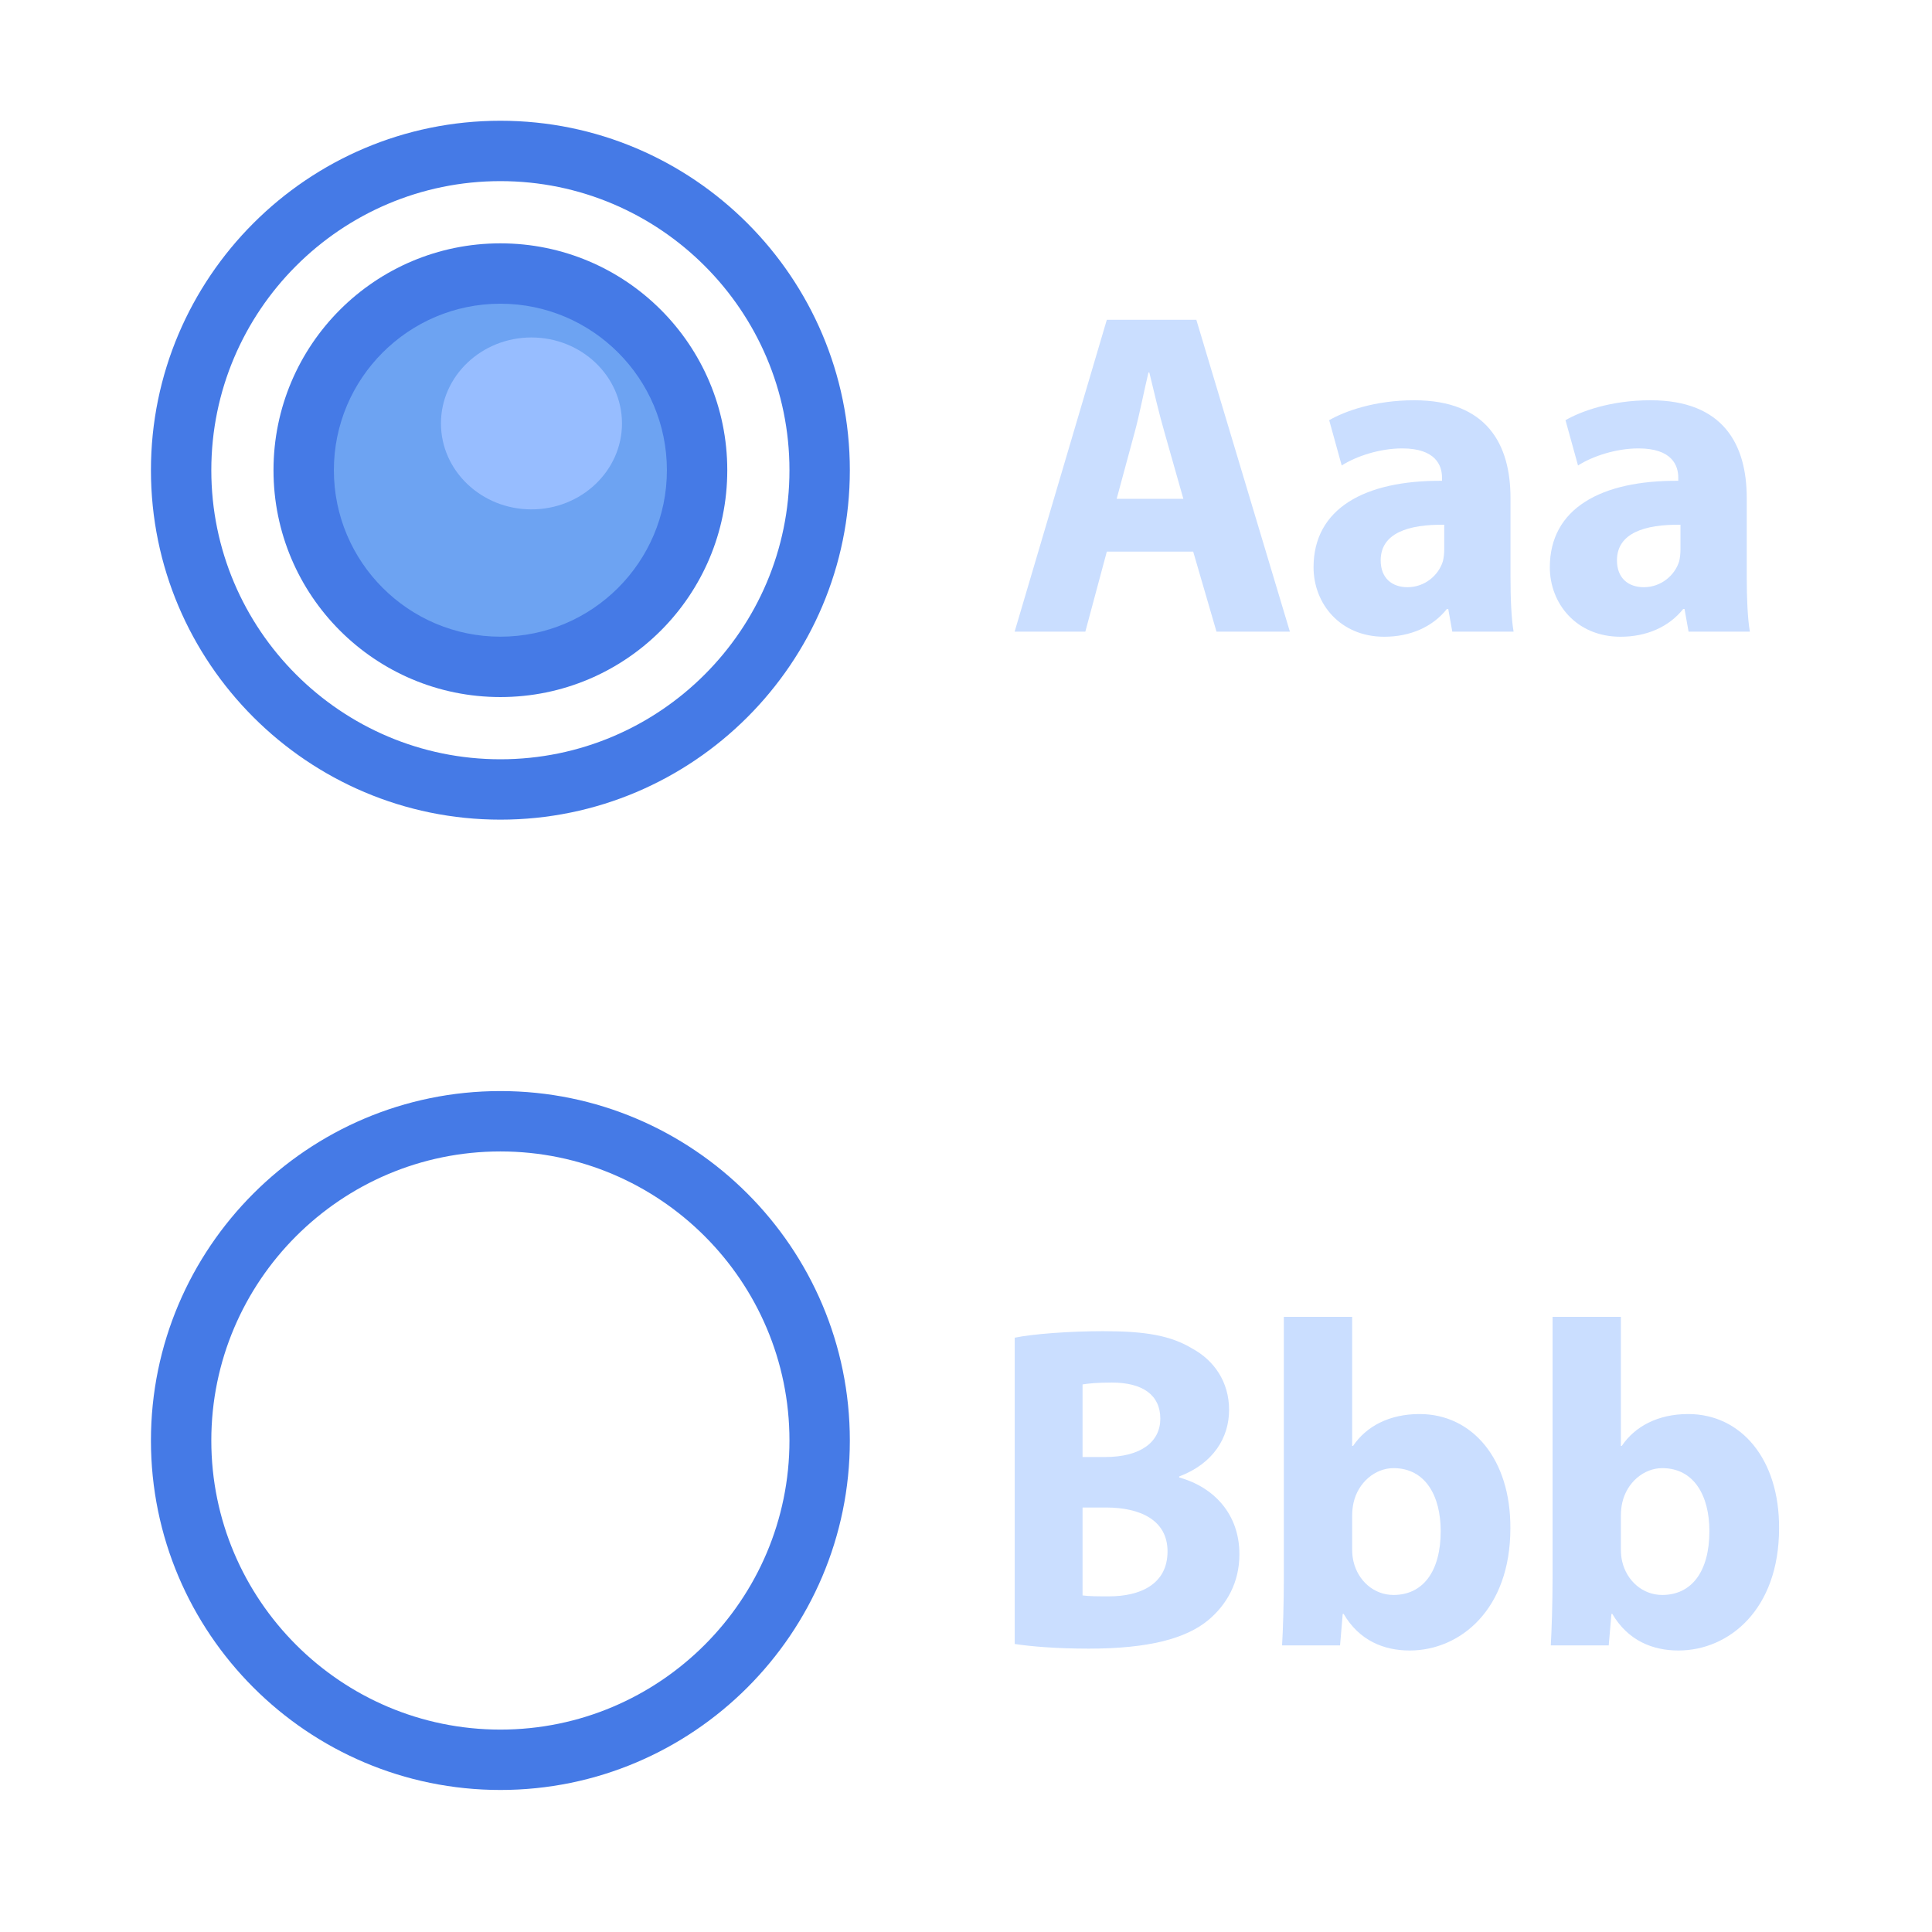
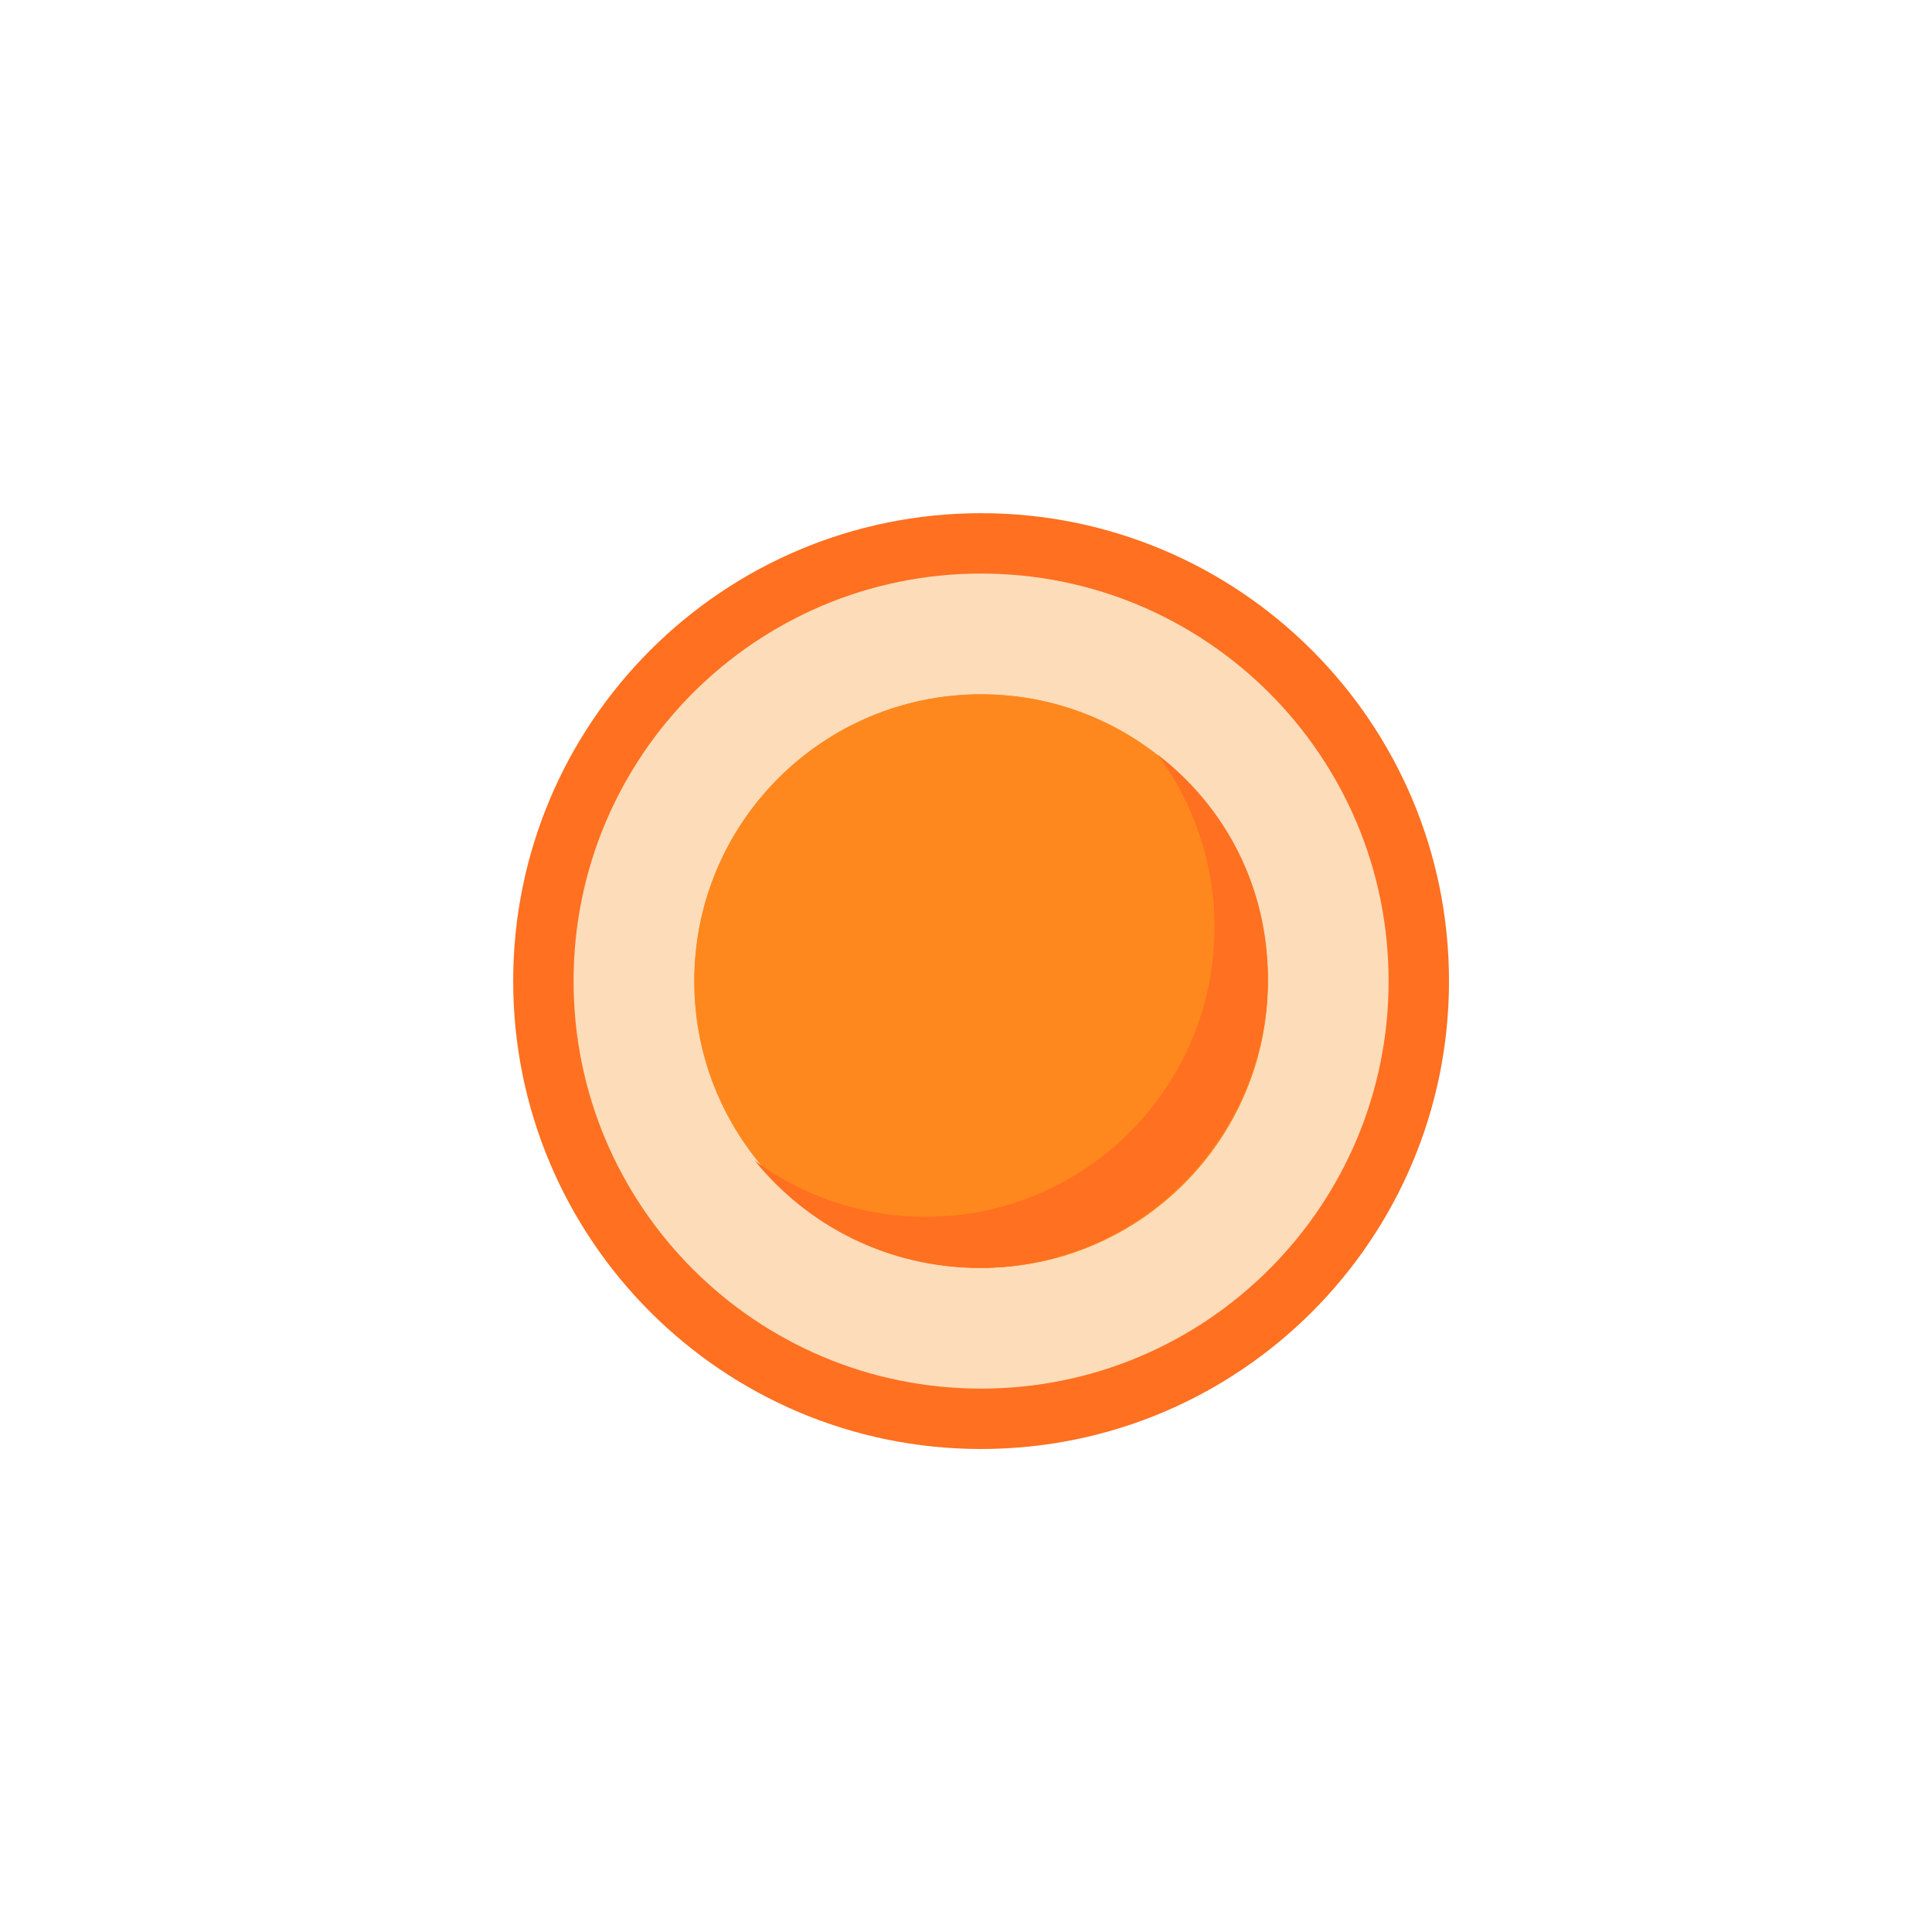
<svg xmlns="http://www.w3.org/2000/svg" width="64px" height="64px" viewBox="0 0 64 64" version="1.1">
-   <defs />
-   <g id="icon/component/radiobutton" stroke="none" stroke-width="1" fill="none" fill-rule="evenodd">
-     <g id="Group-23" transform="translate(5, 4)">
-       <g id="Group-4" transform="translate(0, 32)">
-         <path d="M11.576,2.143 C6.296,2.143 2,6.439 2,11.719 C2,16.999 6.296,21.295 11.576,21.295 C16.856,21.295 21.152,16.999 21.152,11.719 C21.152,6.439 16.856,2.143 11.576,2.143 M11.576,23.295 C5.193,23.295 0,18.102 0,11.719 C0,5.336 5.193,0.143 11.576,0.143 C17.959,0.143 23.152,5.336 23.152,11.719 C23.152,18.102 17.959,23.295 11.576,23.295" id="Fill-9" fill="#457AE6" />
-         <path d="M30.861,16.85 C31.084,16.881 31.353,16.881 31.74,16.881 C32.766,16.881 33.676,16.483 33.676,15.393 C33.676,14.351 32.766,13.938 31.636,13.938 L30.861,13.938 L30.861,16.85 Z M30.861,12.266 L31.606,12.266 C32.797,12.266 33.437,11.761 33.437,10.995 C33.437,10.214 32.856,9.799 31.83,9.799 C31.338,9.799 31.055,9.83 30.861,9.861 L30.861,12.266 Z M28.614,8.313 C29.209,8.19 30.415,8.097 31.546,8.097 C32.93,8.097 33.78,8.236 34.508,8.68 C35.209,9.063 35.715,9.768 35.715,10.704 C35.715,11.624 35.193,12.482 34.062,12.91 L34.062,12.942 C35.209,13.263 36.057,14.152 36.057,15.486 C36.057,16.421 35.641,17.157 35.015,17.677 C34.285,18.275 33.065,18.613 31.069,18.613 C29.953,18.613 29.119,18.536 28.614,18.459 L28.614,8.313 Z" id="Fill-17" fill="#CADEFF" />
-         <path d="M39.792,15.318 C39.792,15.471 39.807,15.608 39.837,15.731 C39.986,16.36 40.507,16.835 41.162,16.835 C42.129,16.835 42.725,16.067 42.725,14.719 C42.725,13.554 42.219,12.634 41.162,12.634 C40.552,12.634 39.986,13.11 39.837,13.784 C39.807,13.922 39.792,14.06 39.792,14.214 L39.792,15.318 Z M37.47,18.505 C37.5,18.015 37.529,17.109 37.529,16.267 L37.529,7.623 L39.792,7.623 L39.792,11.898 L39.822,11.898 C40.254,11.256 41.013,10.842 42.025,10.842 C43.767,10.842 45.047,12.328 45.033,14.628 C45.033,17.325 43.365,18.675 41.697,18.675 C40.849,18.675 40.031,18.352 39.51,17.463 L39.479,17.463 L39.391,18.505 L37.47,18.505 Z" id="Fill-19" fill="#CADEFF" />
-         <path d="M48.694,15.318 C48.694,15.471 48.708,15.608 48.738,15.731 C48.887,16.36 49.408,16.835 50.064,16.835 C51.031,16.835 51.626,16.067 51.626,14.719 C51.626,13.554 51.121,12.634 50.064,12.634 C49.453,12.634 48.887,13.11 48.738,13.784 C48.708,13.922 48.694,14.06 48.694,14.214 L48.694,15.318 Z M46.372,18.505 C46.4,18.015 46.431,17.109 46.431,16.267 L46.431,7.623 L48.694,7.623 L48.694,11.898 L48.723,11.898 C49.155,11.256 49.914,10.842 50.926,10.842 C52.668,10.842 53.948,12.328 53.934,14.628 C53.934,17.325 52.267,18.675 50.599,18.675 C49.751,18.675 48.932,18.352 48.41,17.463 L48.381,17.463 L48.291,18.505 L46.372,18.505 Z" id="Fill-21" fill="#CADEFF" />
-       </g>
-       <g id="Group-3">
-         <path d="M11.576,2 C6.296,2 2,6.296 2,11.576 C2,16.856 6.296,21.152 11.576,21.152 C16.856,21.152 21.152,16.856 21.152,11.576 C21.152,6.296 16.856,2 11.576,2 M11.576,23.152 C5.193,23.152 0,17.959 0,11.576 C0,5.193 5.193,-7.10542736e-15 11.576,-7.10542736e-15 C17.959,-7.10542736e-15 23.152,5.193 23.152,11.576 C23.152,17.959 17.959,23.152 11.576,23.152" id="Fill-1" fill="#457AE6" />
-         <path d="M11.576,18.092 C7.983,18.092 5.06,15.169 5.06,11.576 C5.06,7.984 7.983,5.061 11.576,5.061 C15.169,5.061 18.092,7.984 18.092,11.576 C18.092,15.169 15.169,18.092 11.576,18.092" id="Fill-3" fill="#6DA3F2" />
-         <path d="M12.605,12.874 C10.952,12.874 9.607,11.597 9.607,10.026 C9.607,8.456 10.952,7.179 12.605,7.179 C14.258,7.179 15.604,8.456 15.604,10.026 C15.604,11.597 14.258,12.874 12.605,12.874" id="Fill-5" fill="#97BDFF" />
-         <path d="M11.576,4.061 C7.425,4.061 4.06,7.425 4.06,11.576 C4.06,15.726 7.425,19.091 11.576,19.091 C15.727,19.091 19.092,15.726 19.092,11.576 C19.092,7.425 15.727,4.061 11.576,4.061 M11.576,6.061 C14.618,6.061 17.092,8.534 17.092,11.576 C17.092,14.617 14.618,17.091 11.576,17.091 C8.534,17.091 6.06,14.617 6.06,11.576 C6.06,8.534 8.534,6.061 11.576,6.061" id="Fill-7" fill="#457AE6" />
-         <path d="M34.2,12.524 L33.578,10.332 C33.399,9.719 33.222,8.953 33.073,8.34 L33.044,8.34 C32.896,8.953 32.748,9.735 32.584,10.332 L31.991,12.524 L34.2,12.524 Z M31.665,14.273 L30.953,16.924 L28.611,16.924 L31.665,6.593 L34.63,6.593 L37.729,16.924 L35.298,16.924 L34.526,14.273 L31.665,14.273 Z" id="Fill-11" fill="#CADEFF" />
-         <path d="M42.842,13.383 C41.655,13.367 40.737,13.66 40.737,14.562 C40.737,15.161 41.122,15.452 41.626,15.452 C42.189,15.452 42.649,15.069 42.797,14.594 C42.827,14.471 42.842,14.334 42.842,14.195 L42.842,13.383 Z M43.109,16.924 L42.975,16.172 L42.931,16.172 C42.456,16.77 41.715,17.093 40.855,17.093 C39.388,17.093 38.513,15.989 38.513,14.792 C38.513,12.846 40.203,11.91 42.768,11.927 L42.768,11.82 C42.768,11.42 42.56,10.854 41.448,10.854 C40.707,10.854 39.921,11.114 39.446,11.42 L39.031,9.919 C39.536,9.628 40.529,9.259 41.848,9.259 C44.265,9.259 45.037,10.732 45.037,12.494 L45.037,15.099 C45.037,15.821 45.066,16.509 45.14,16.924 L43.109,16.924 Z" id="Fill-13" fill="#CADEFF" />
-         <path d="M50.668,13.383 C49.483,13.367 48.564,13.66 48.564,14.562 C48.564,15.161 48.949,15.452 49.454,15.452 C50.017,15.452 50.477,15.069 50.625,14.594 C50.654,14.471 50.668,14.334 50.668,14.195 L50.668,13.383 Z M50.936,16.924 L50.802,16.172 L50.759,16.172 C50.284,16.77 49.542,17.093 48.683,17.093 C47.215,17.093 46.34,15.989 46.34,14.792 C46.34,12.846 48.03,11.91 50.595,11.927 L50.595,11.82 C50.595,11.42 50.388,10.854 49.276,10.854 C48.534,10.854 47.748,11.114 47.274,11.42 L46.859,9.919 C47.363,9.628 48.356,9.259 49.676,9.259 C52.093,9.259 52.863,10.732 52.863,12.494 L52.863,15.099 C52.863,15.821 52.893,16.509 52.967,16.924 L50.936,16.924 Z" id="Fill-15" fill="#CADEFF" />
-       </g>
-       <g id="Group" transform="translate(26, 6)" />
-       <g id="Group-2" transform="translate(26, 39)" />
-     </g>
+   <g id="icon/light/component/radio-button" stroke="none" stroke-width="1" fill="none" fill-rule="evenodd">
+     <path d="M32.5,47 C24.492,47 18,40.508 18,32.5 C18,24.492 24.492,18 32.5,18 C40.508,18 47,24.492 47,32.5 C47,40.508 40.508,47 32.5,47 Z" id="Mask" stroke="#FF7020" stroke-width="2" fill="#FDDCB9" />
+     <circle id="Oval-2" fill="#FF881E" cx="32.5" cy="32.5" r="9.5" />
+     <circle id="Oval-2" fill="#FF881E" cx="32.5" cy="32.5" r="9.5" />
+     <path d="M25,38.445 C26.586,39.616 28.546,40.308 30.667,40.308 C35.95,40.308 40.233,36.014 40.233,30.716 C40.233,28.574 39.533,26.596 38.349,25 C40.571,26.701 42,29.356 42,32.408 C42,37.706 37.717,42 32.434,42 C29.433,42 26.754,40.614 25,38.445 Z" id="Combined-Shape" fill="#FF7020" />
  </g>
</svg>
